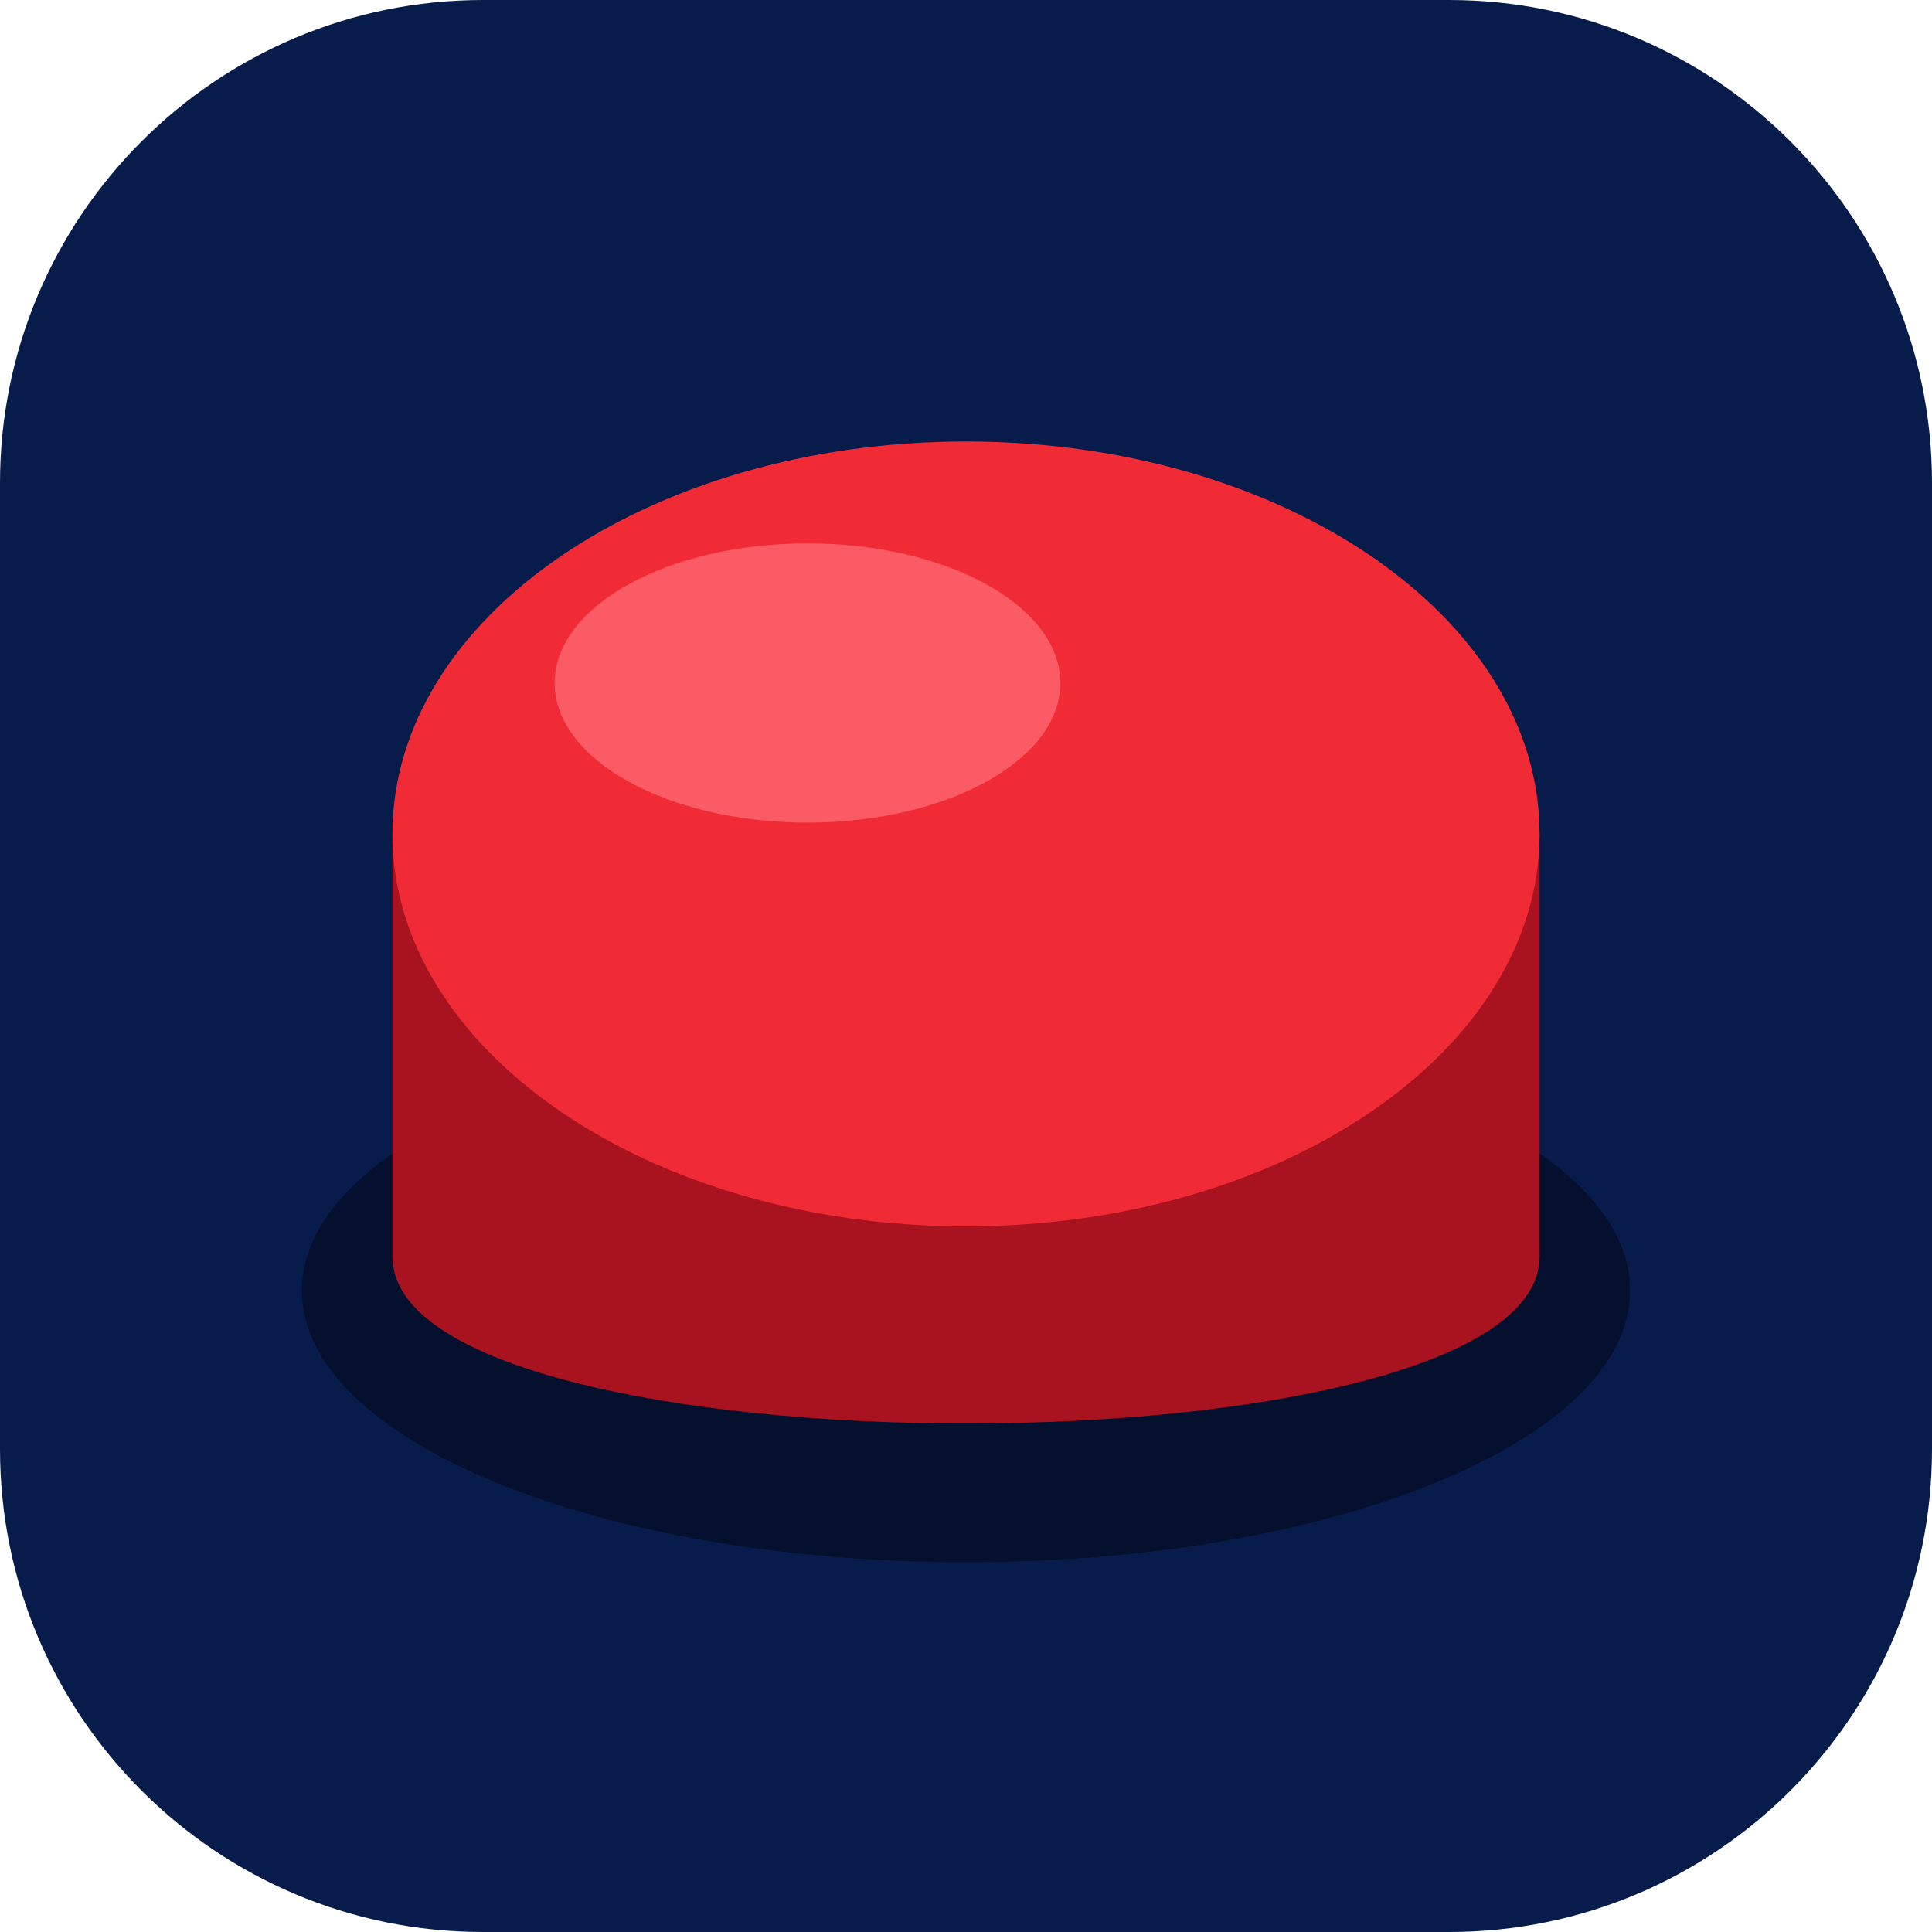
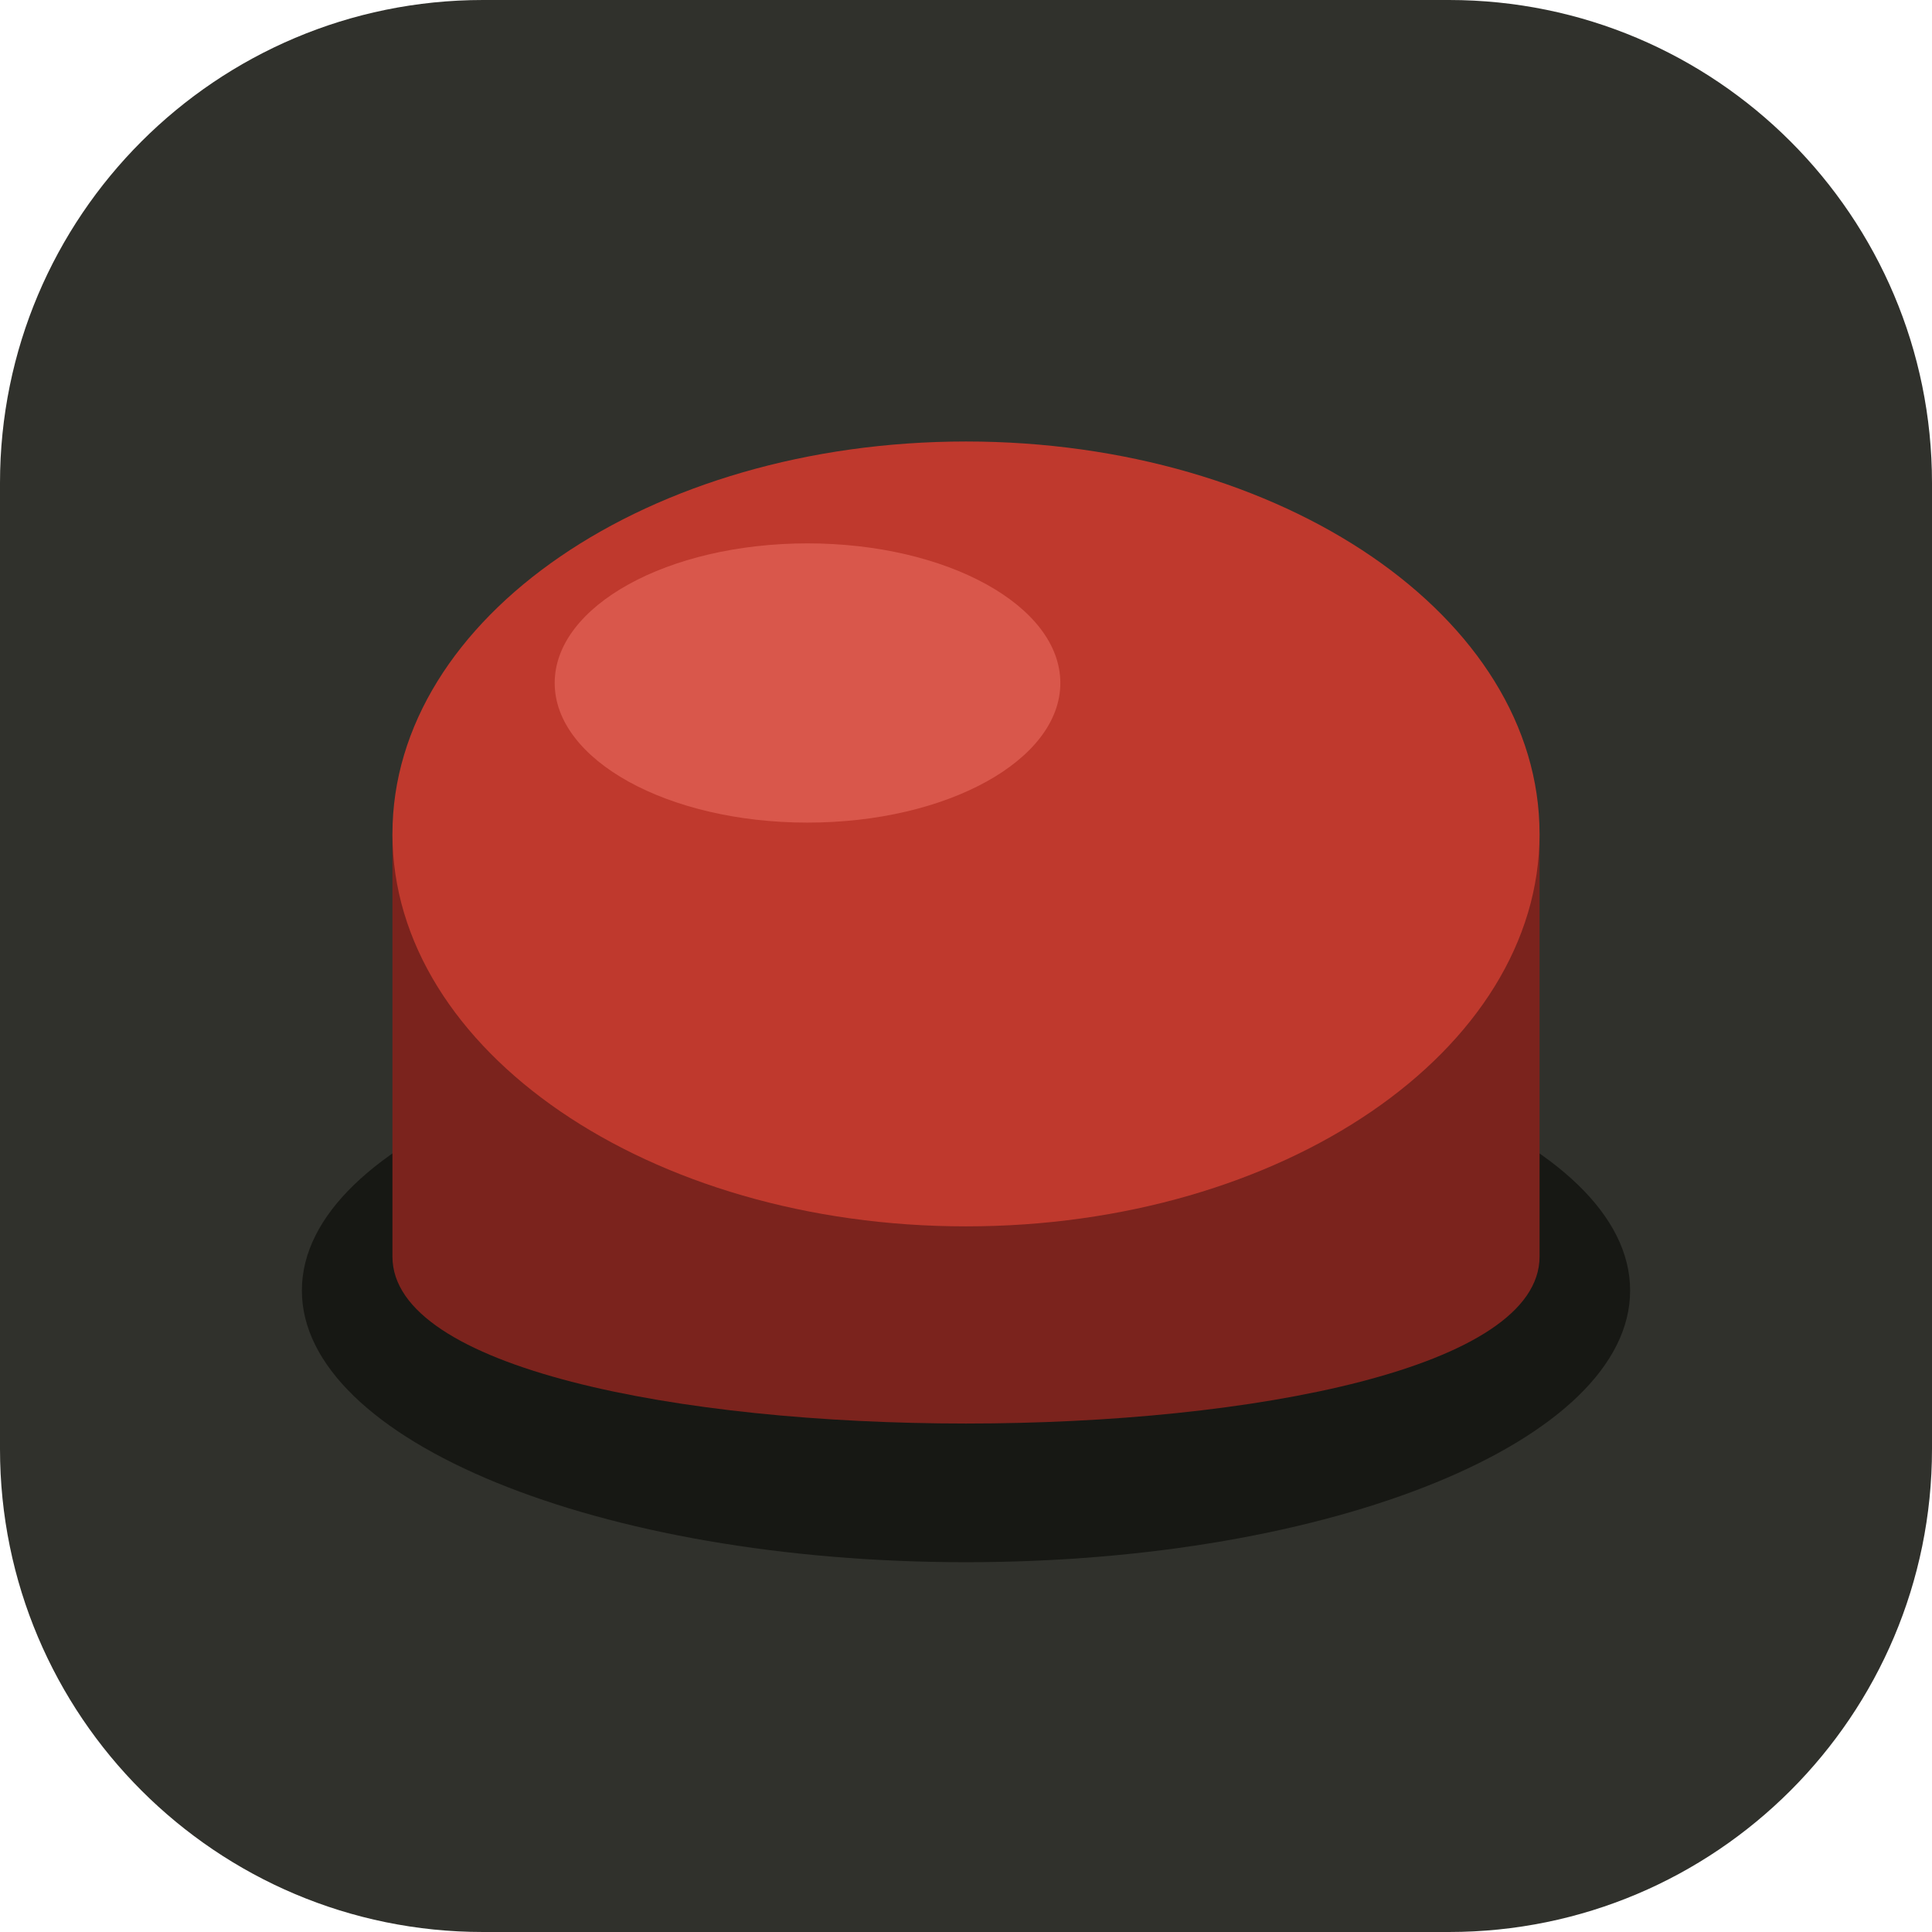
<svg xmlns="http://www.w3.org/2000/svg" viewBox="0 0 512 512">
-   <rect width="512" height="512" rx="128" fill="#071c4a" />
-   <ellipse cx="256" cy="342" rx="176" ry="72" fill="#04102e" />
-   <path d="M104 221h304v112c0 59-304 59-304 0z" fill="#a91320" />
-   <ellipse cx="256" cy="221" rx="152" ry="104" fill="#f02b36" />
-   <ellipse cx="214" cy="181" rx="67" ry="37" fill="#ff6b73" opacity=".75" />
+   <rect width="512" height="512" rx="128" fill="#30312c" />
+   <ellipse cx="256" cy="342" rx="176" ry="72" fill="#171814" />
+   <path d="M104 221h304v112c0 59-304 59-304 0z" fill="#7b231d" />
+   <ellipse cx="256" cy="221" rx="152" ry="104" fill="#bf392d" />
+   <ellipse cx="214" cy="181" rx="67" ry="37" fill="#e16255" opacity=".75" />
</svg>
